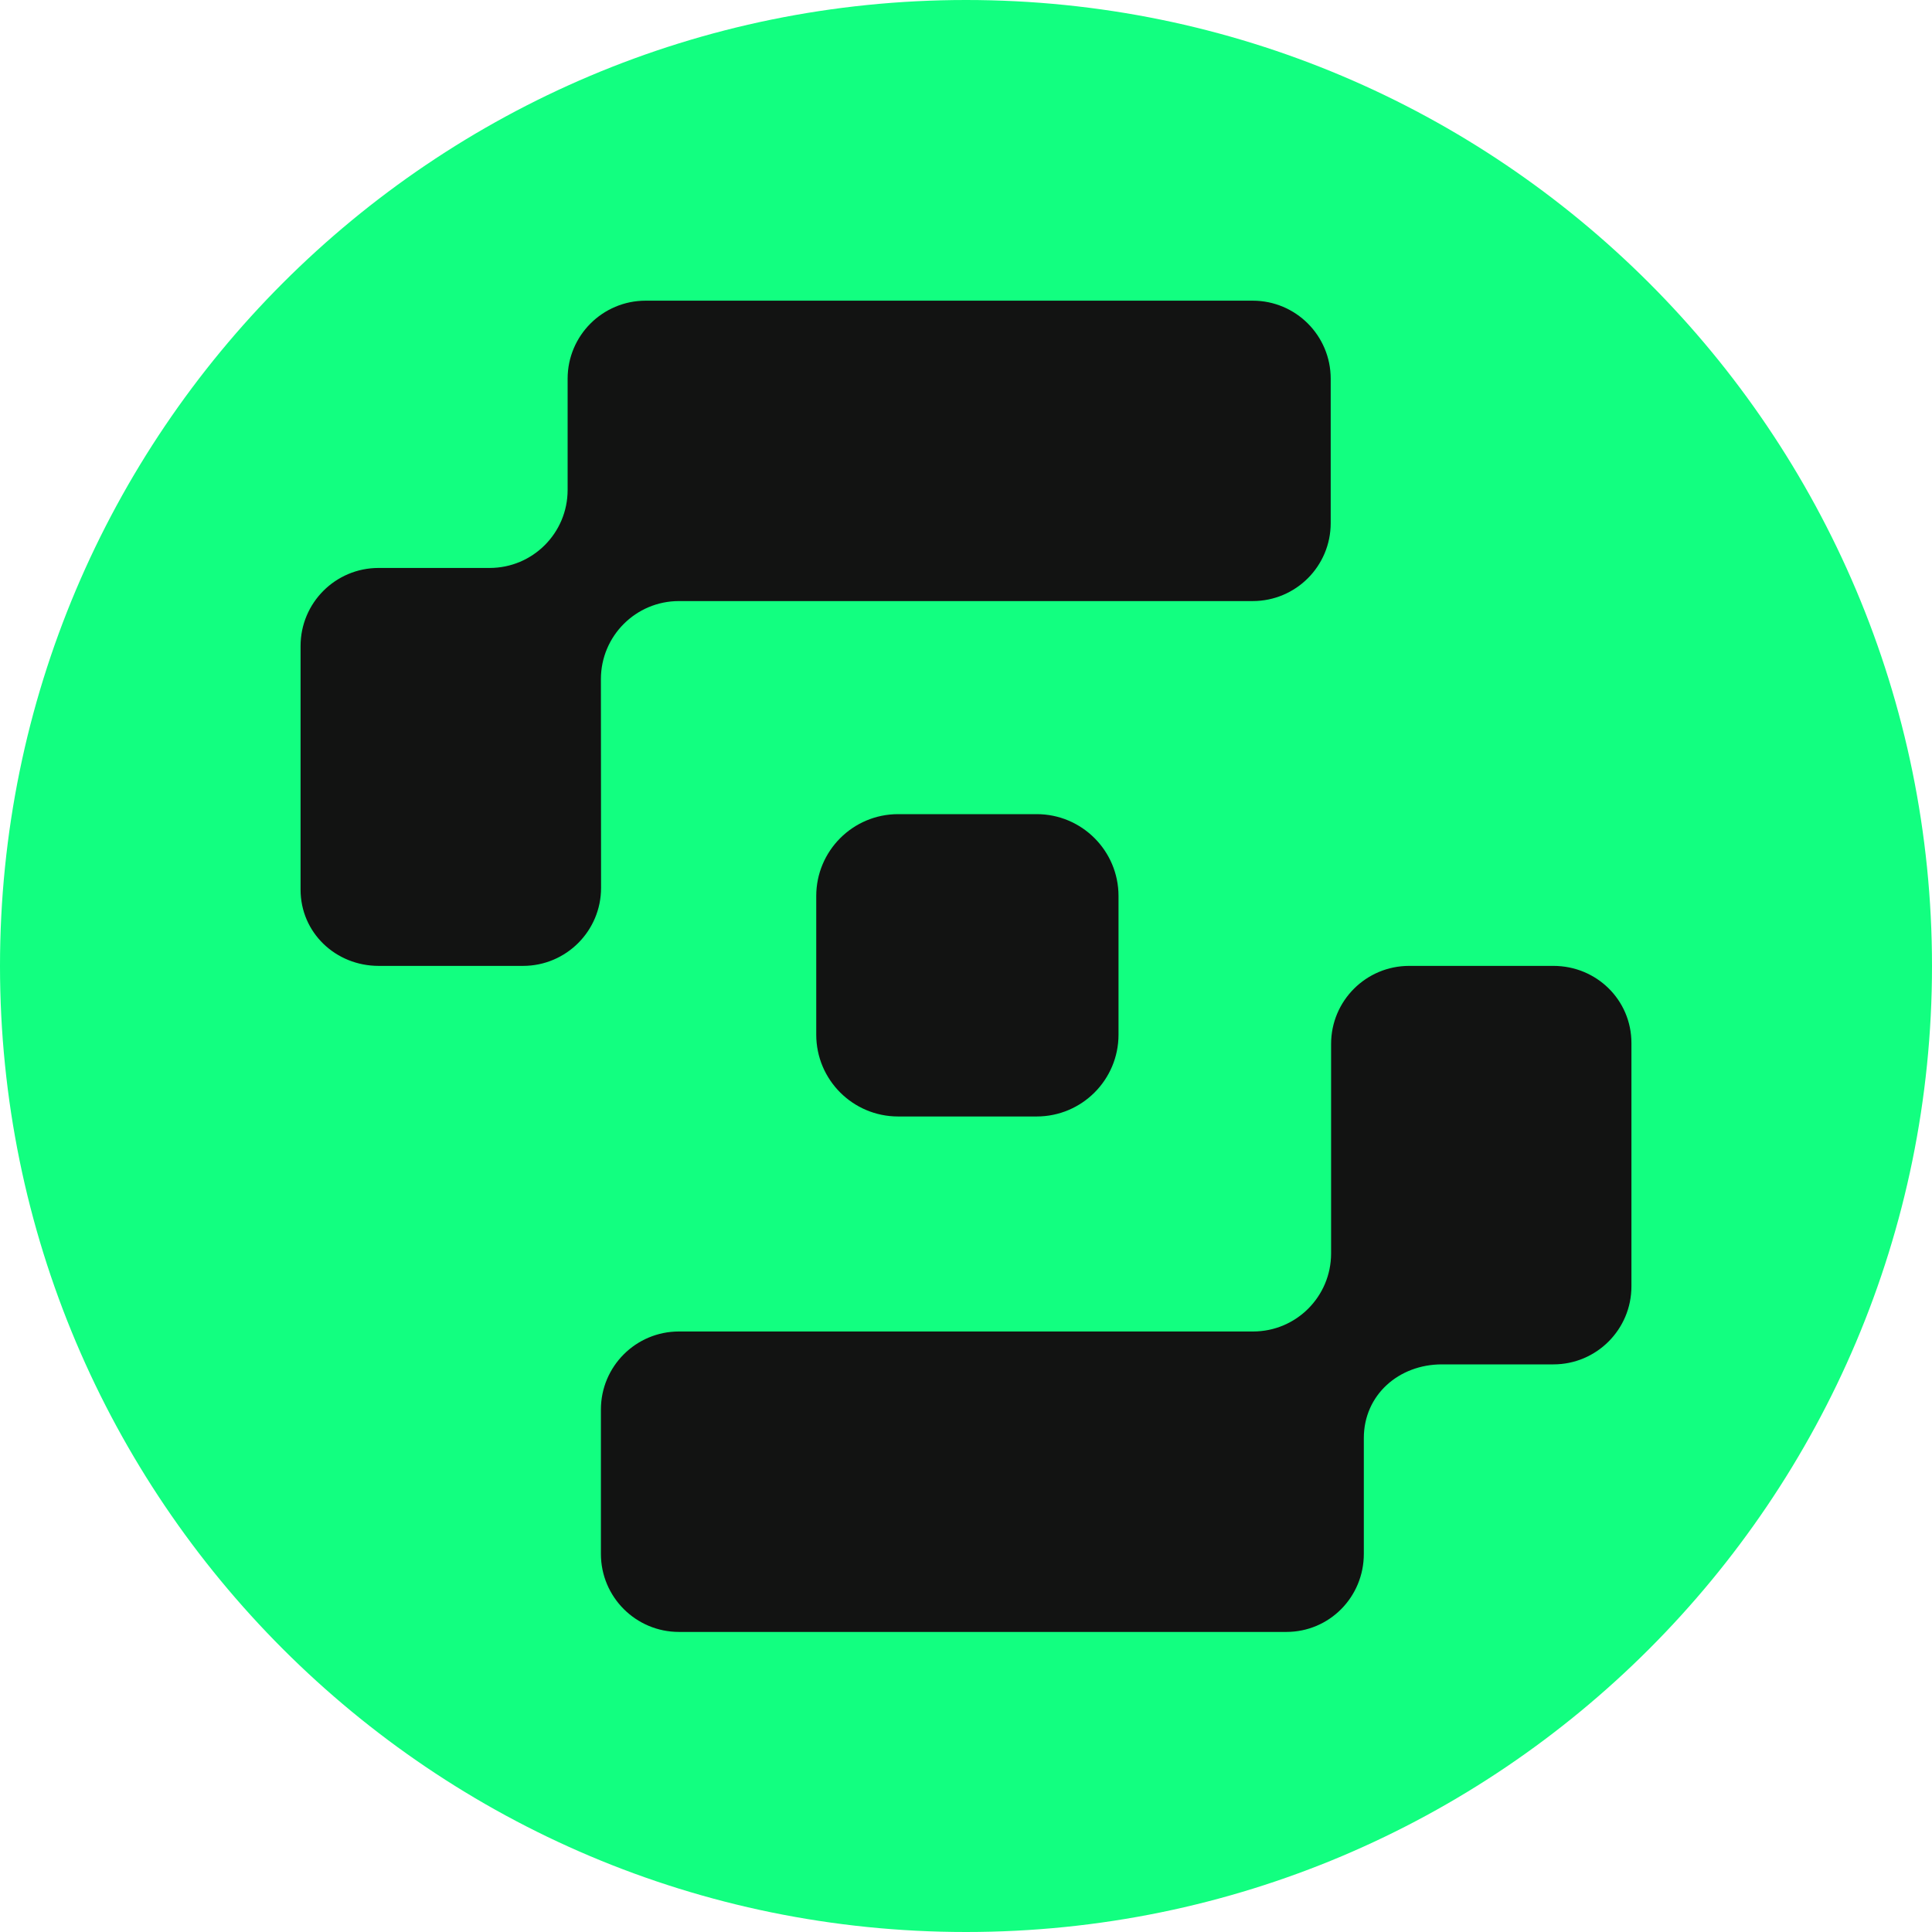
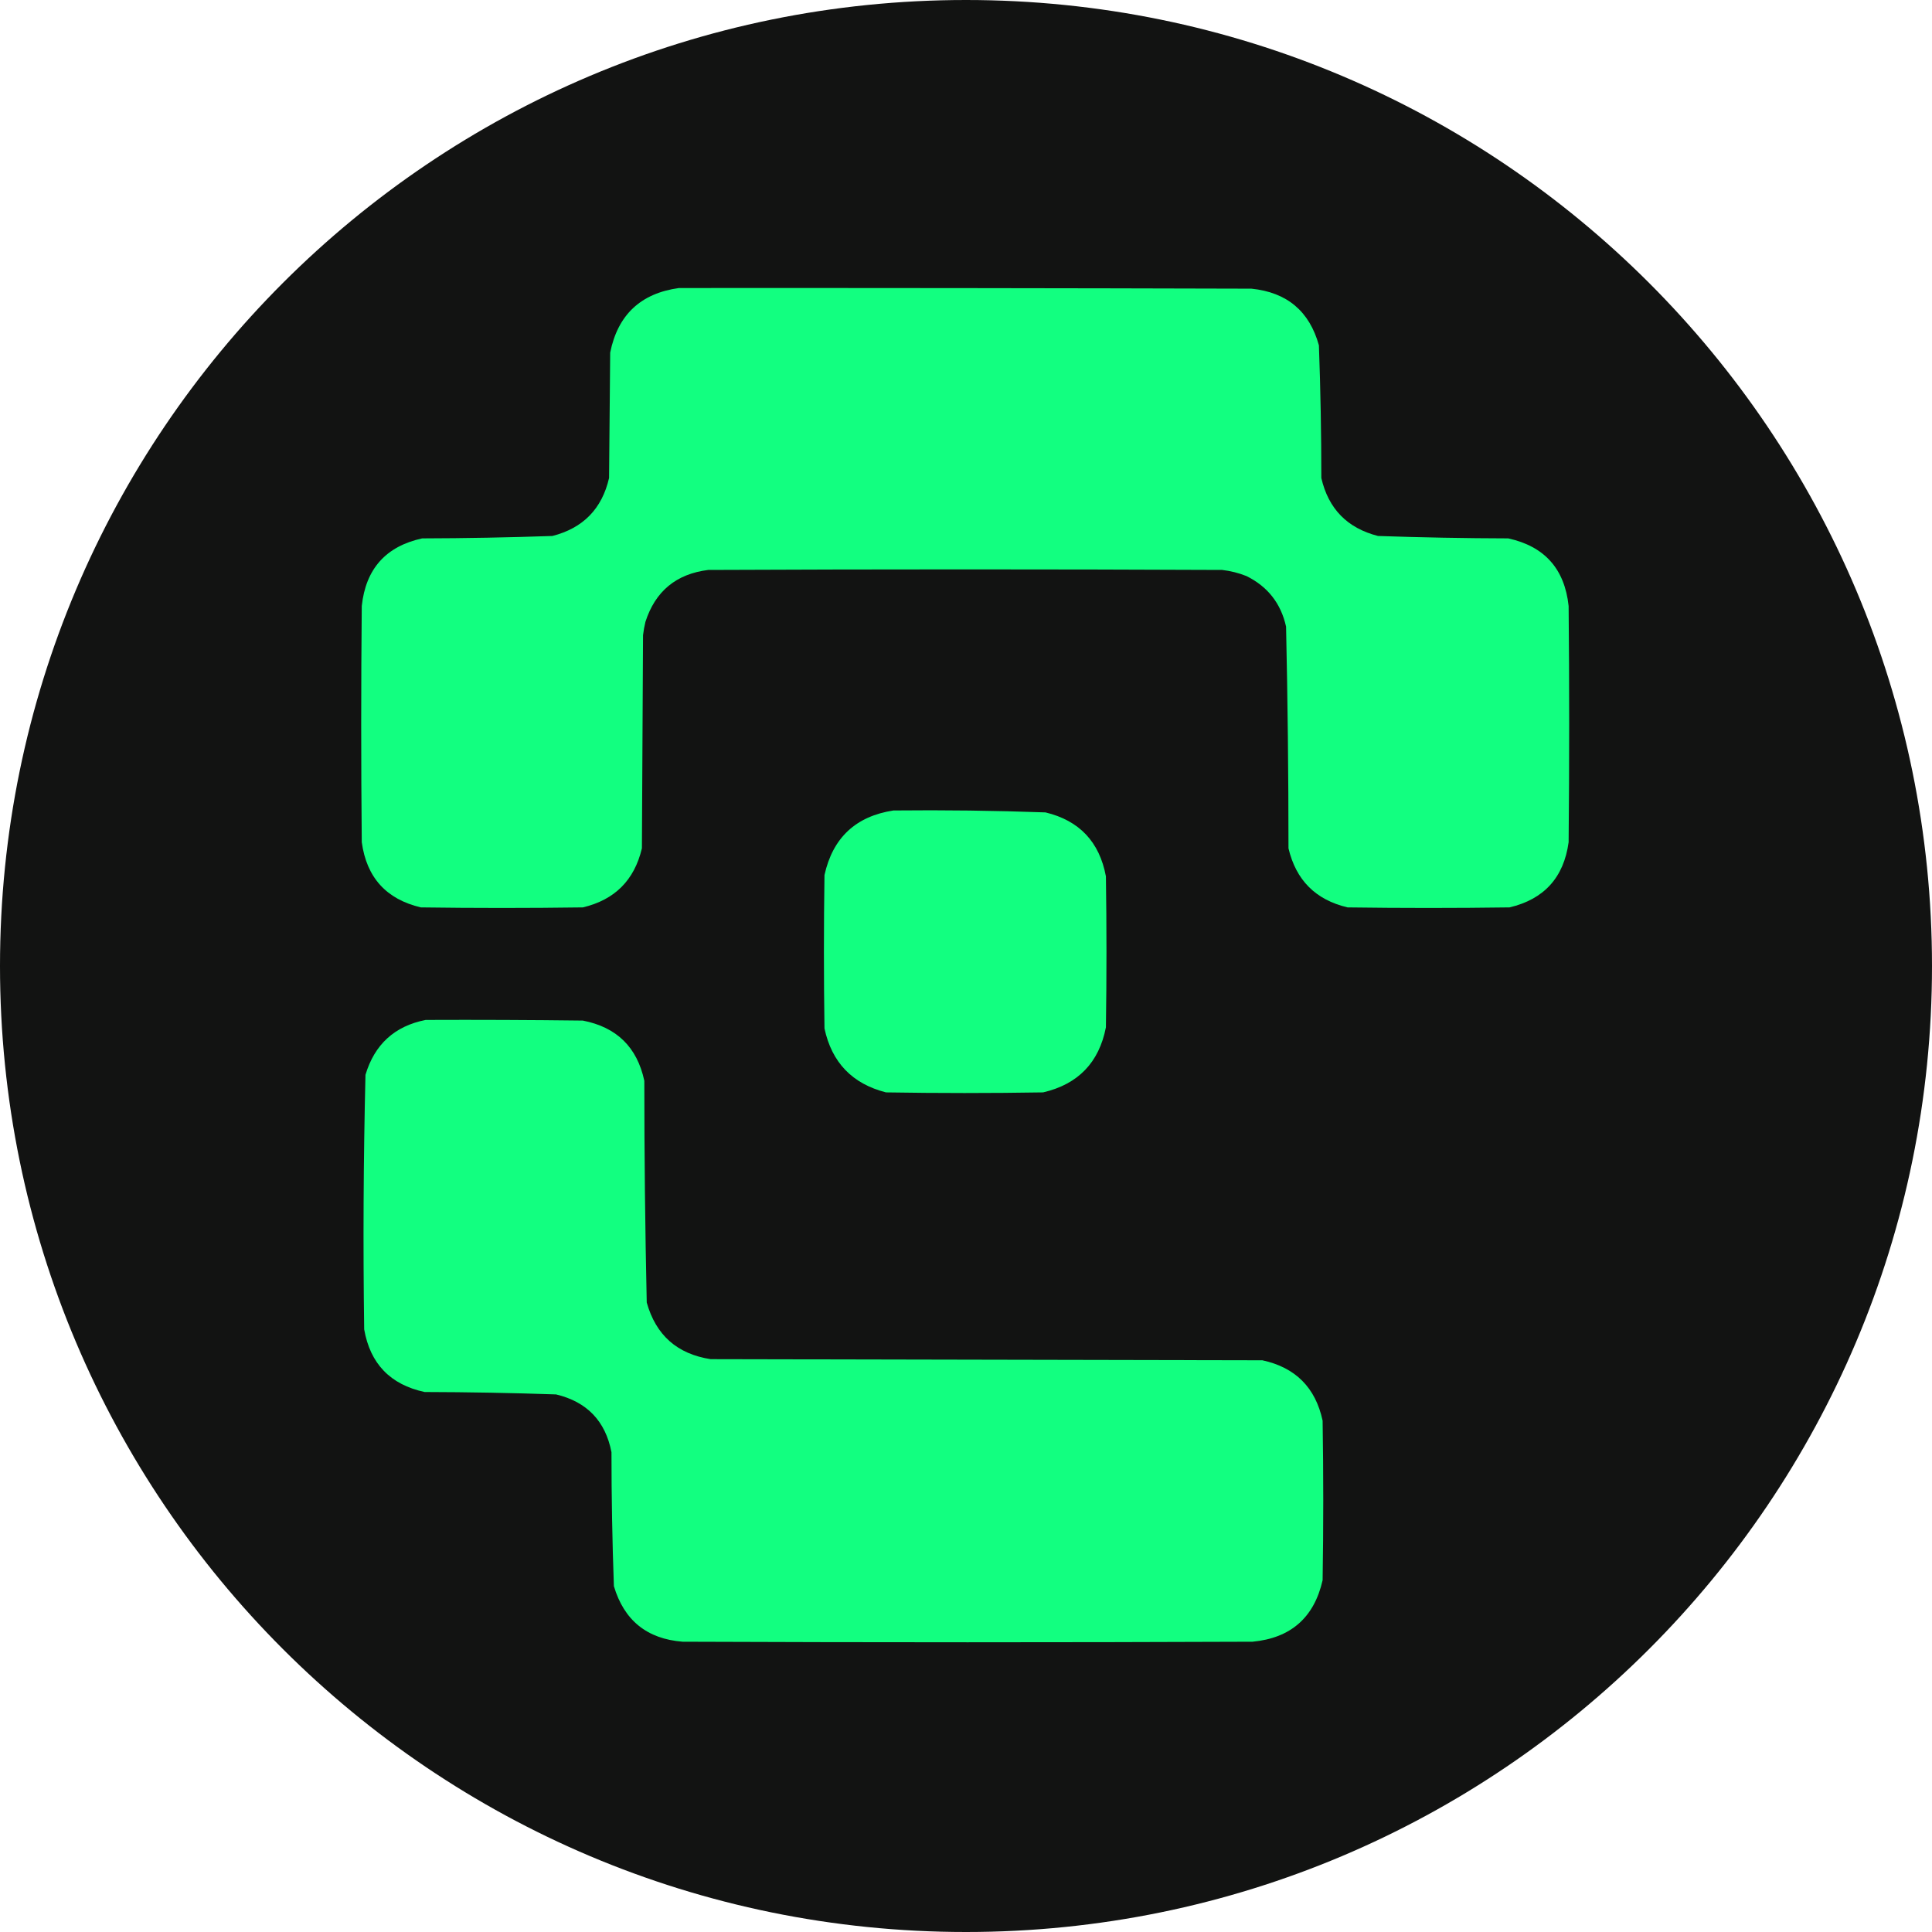
- <svg xmlns="http://www.w3.org/2000/svg" width="40" height="40" viewBox="0 0 35 35" fill="none">
-   <rect width="35" height="35" rx="17.5" fill="#12FF80" />
-   <path d="M28.142 17.498H25.528C24.747 17.498 24.114 18.131 24.114 18.912V22.707C24.114 23.488 23.482 24.121 22.701 24.121H12.3C11.519 24.121 10.886 24.754 10.886 25.535V28.15C10.886 28.931 11.519 29.564 12.3 29.564H23.303C24.084 29.564 24.707 28.931 24.707 28.15V26.052C24.707 25.271 25.34 24.717 26.121 24.717H28.142C28.922 24.717 29.555 24.084 29.555 23.303V18.896C29.555 18.115 28.922 17.498 28.142 17.498H28.142Z" fill="#121312" />
-   <path d="M10.886 12.303C10.886 11.522 11.519 10.889 12.299 10.889H22.694C23.475 10.889 24.107 10.257 24.107 9.476V6.861C24.107 6.08 23.475 5.447 22.694 5.447H11.697C10.916 5.447 10.283 6.08 10.283 6.861V8.876C10.283 9.657 9.651 10.289 8.87 10.289H6.858C6.077 10.289 5.445 10.922 5.445 11.703V16.116C5.445 16.896 6.08 17.498 6.861 17.498H9.475C10.256 17.498 10.889 16.865 10.889 16.084L10.886 12.304V12.303Z" fill="#121312" />
-   <path d="M16.27 14.749H18.781C19.599 14.749 20.263 15.414 20.263 16.232V18.744C20.263 19.562 19.599 20.226 18.781 20.226H16.27C15.451 20.226 14.787 19.562 14.787 18.744V16.232C14.787 15.413 15.452 14.749 16.27 14.749Z" fill="#121312" />
+ <svg xmlns="http://www.w3.org/2000/svg" version="1.2" viewBox="0 0 1200 1200" width="1200" height="1200">
+   <style>
+     .s0 {
+       fill: #121312
+     }
+ 
+     .s1 {
+       opacity: 1;
+       fill: #12ff80
+     }
+   </style>
+   <g id="Layer 1">
+     <path id="Layer" fill-rule="evenodd" class="s0" d="m0 600c0-331.4 268.6-600 600-600 331.4 0 600 268.6 600 600 0 331.4-268.6 600-600 600-331.4 0-600-268.6-600-600z" />
+     <g id="Layer">
+       <path id="Layer" fill-rule="evenodd" class="s1" d="m421.7 178.9q177.8-0.1 355.6 0.4 33.1 3.4 41.9 35.2 1.5 41.2 1.5 82.4 6.6 28.7 35.2 36 40.5 1.4 80.9 1.5 33.8 7.4 37.5 42 0.7 73.3 0 146.7-4.5 32.9-36.7 40.5-50.3 0.7-100.6 0-29.7-7-36.7-36.7 0-68.9-1.5-137.7-4.8-21.6-24.6-31.4-7.3-2.9-15.1-3.8-159.6-0.7-319.2 0-29.8 3.7-39 32.2-1 4.1-1.5 8.3-0.3 66.2-0.7 132.4-7 29.7-36.7 36.7-50.3 0.7-100.6 0-32.2-7.6-36.7-40.5-0.7-73.4 0-146.7 3.7-34.6 37.5-42 40.4-0.1 80.9-1.5 28.6-7.3 35.2-36 0.3-38.9 0.7-77.9 7.1-35.2 42.7-40.1z" />
+     </g>
+     <g id="Layer">
+       <path id="Layer" fill-rule="evenodd" class="s1" d="m554.9 503.4q47.3-0.5 94.5 1.2 31.5 7.6 37.5 39.7 0.7 46.9 0 93.8-6.4 32.8-39 40.4-48.8 0.8-97.6 0-31.4-8-38.2-39.7-0.7-47.6 0-95.3 7.7-34.7 42.8-40.1z" />
+     </g>
+     <g id="Layer">
+       <path id="Layer" fill-rule="evenodd" class="s1" d="m264.4 633.5q48.8-0.2 97.6 0.4 31.5 6.1 38.2 37.4 0 68.9 1.5 137.7 8.5 30.4 39.7 35.2 171.3 0.4 342.7 0.7 30.8 6.7 37.4 37.5 0.8 49.5 0 99.1-7.9 34.8-43.5 38.2-177 0.7-354 0-33.2-2.6-42.7-34.5-1.5-41.5-1.5-83.2-5.6-29-34.4-35.9-40.9-1.4-81.7-1.5-31.9-6.9-37.5-38.9-1.1-79.1 0.8-158.1 8.5-28.4 37.4-34.1z" />
+     </g>
+   </g>
</svg>
